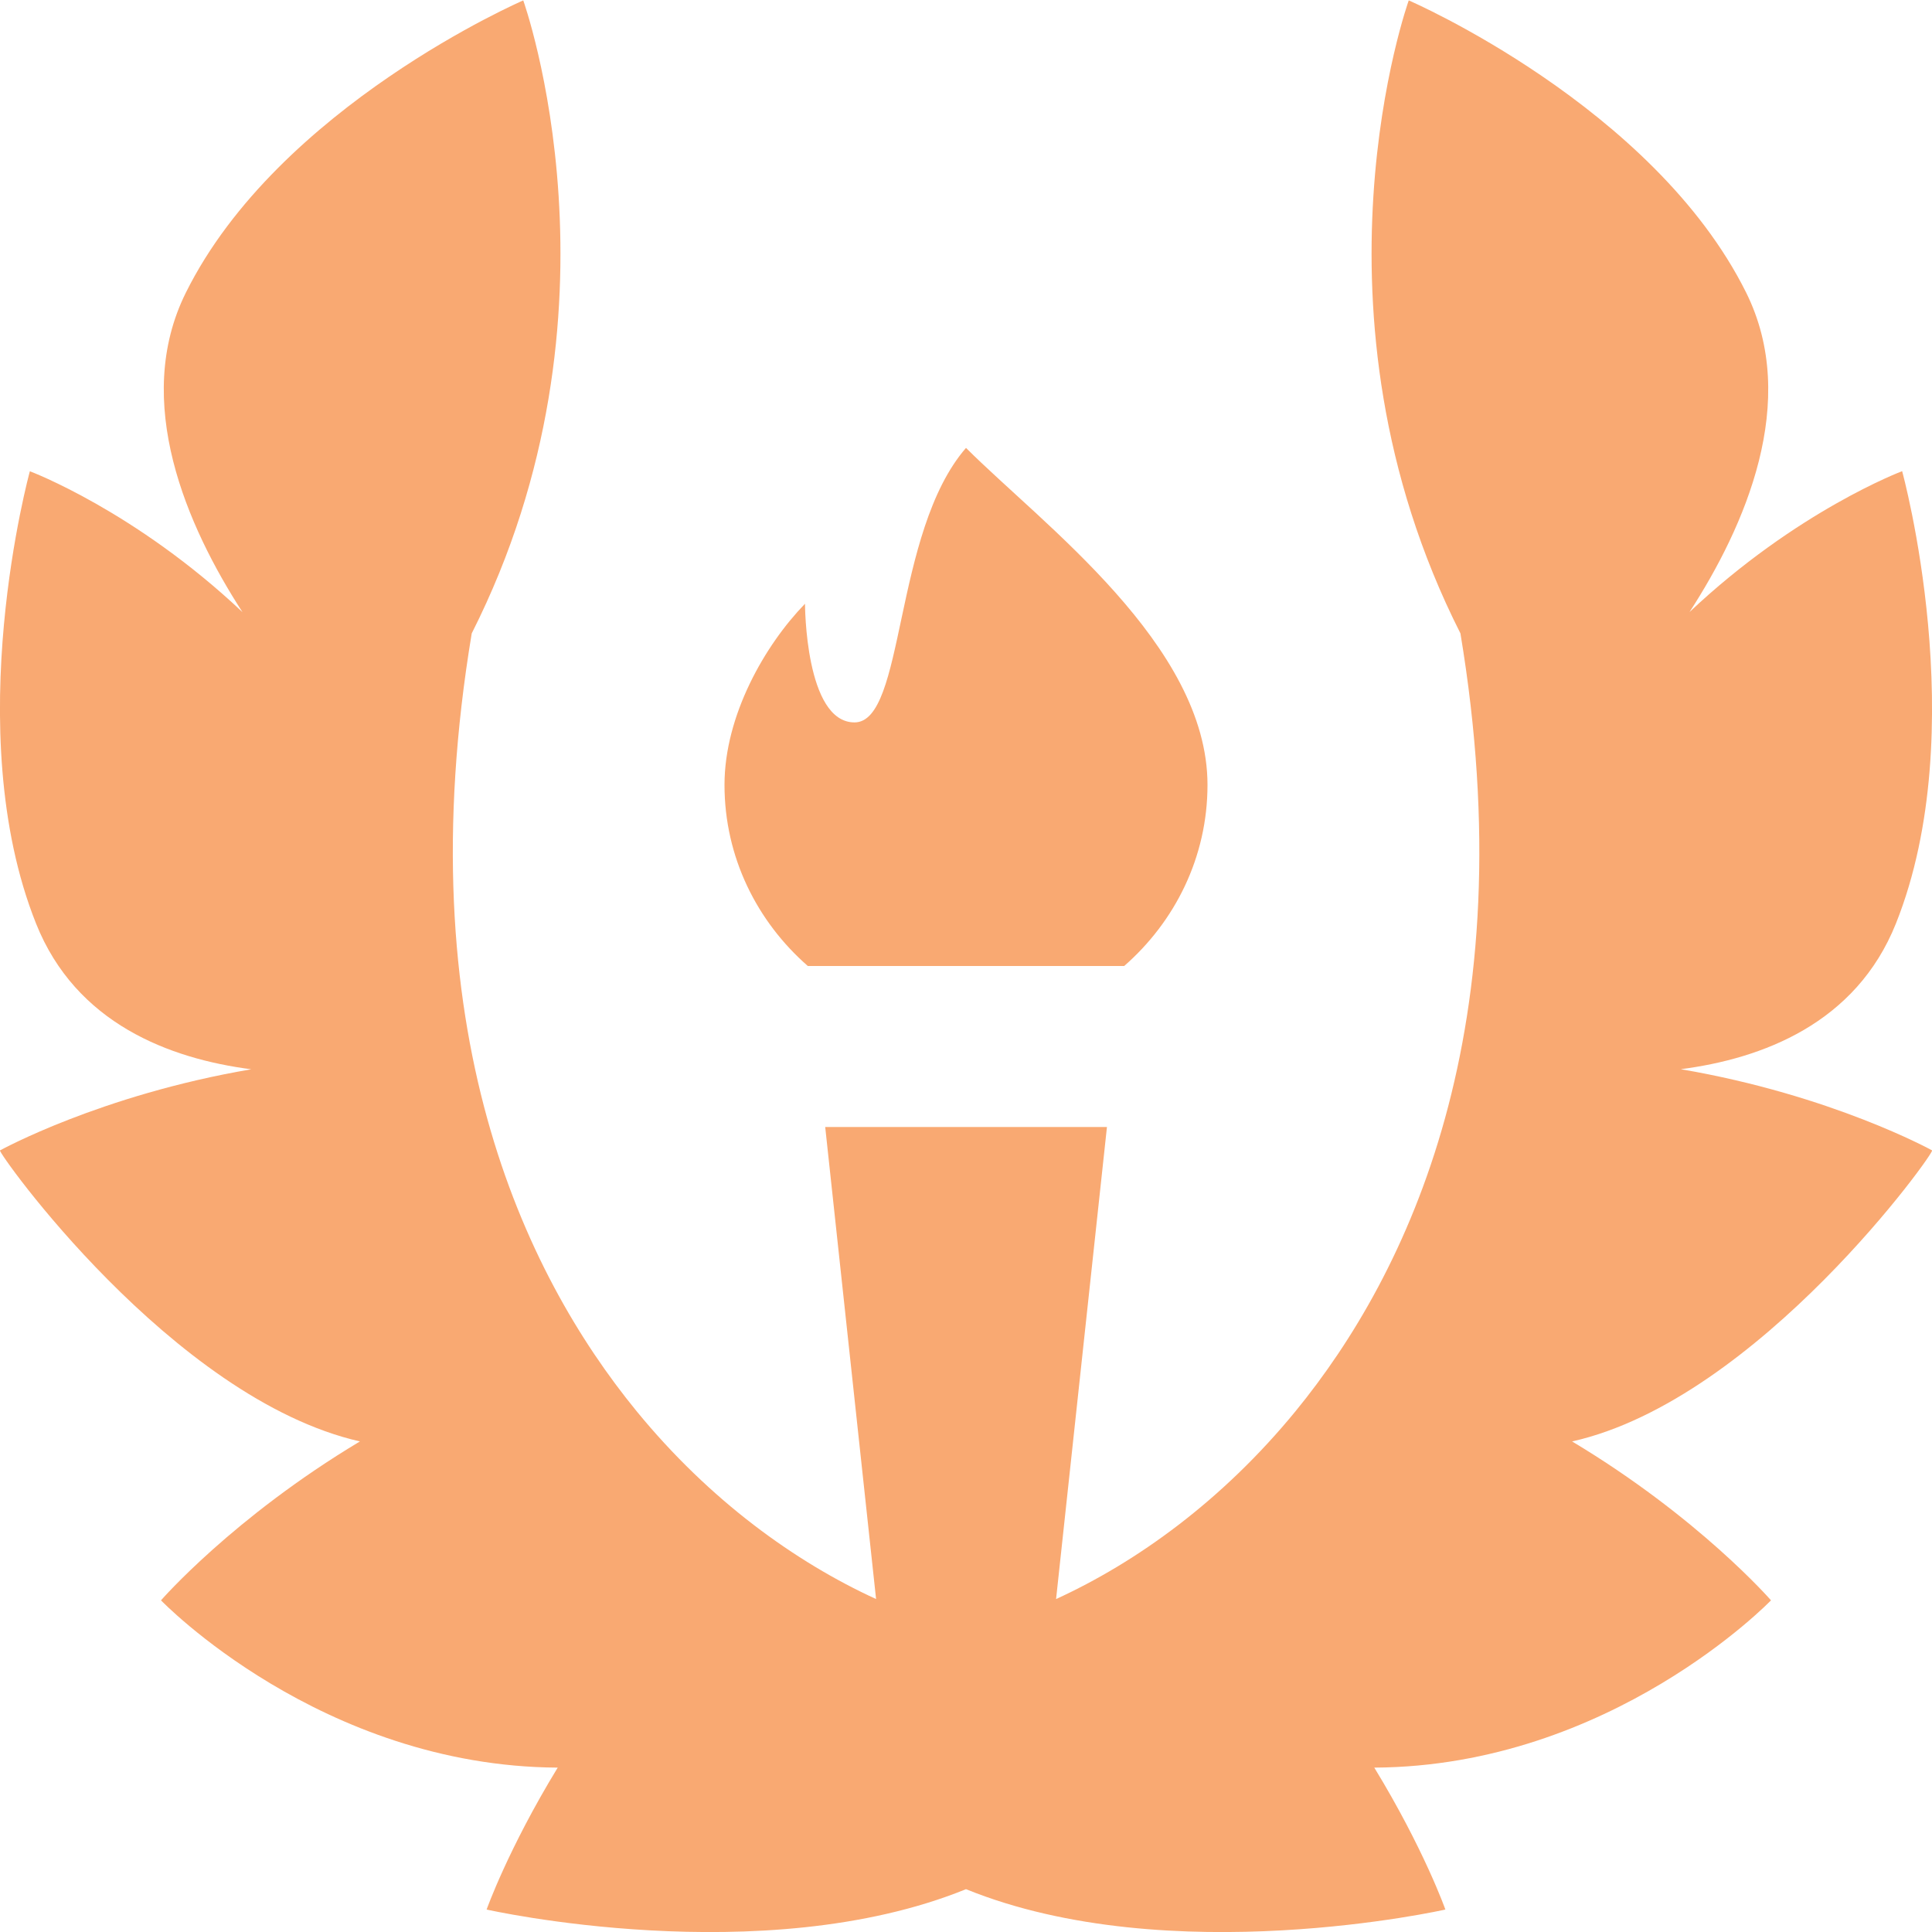
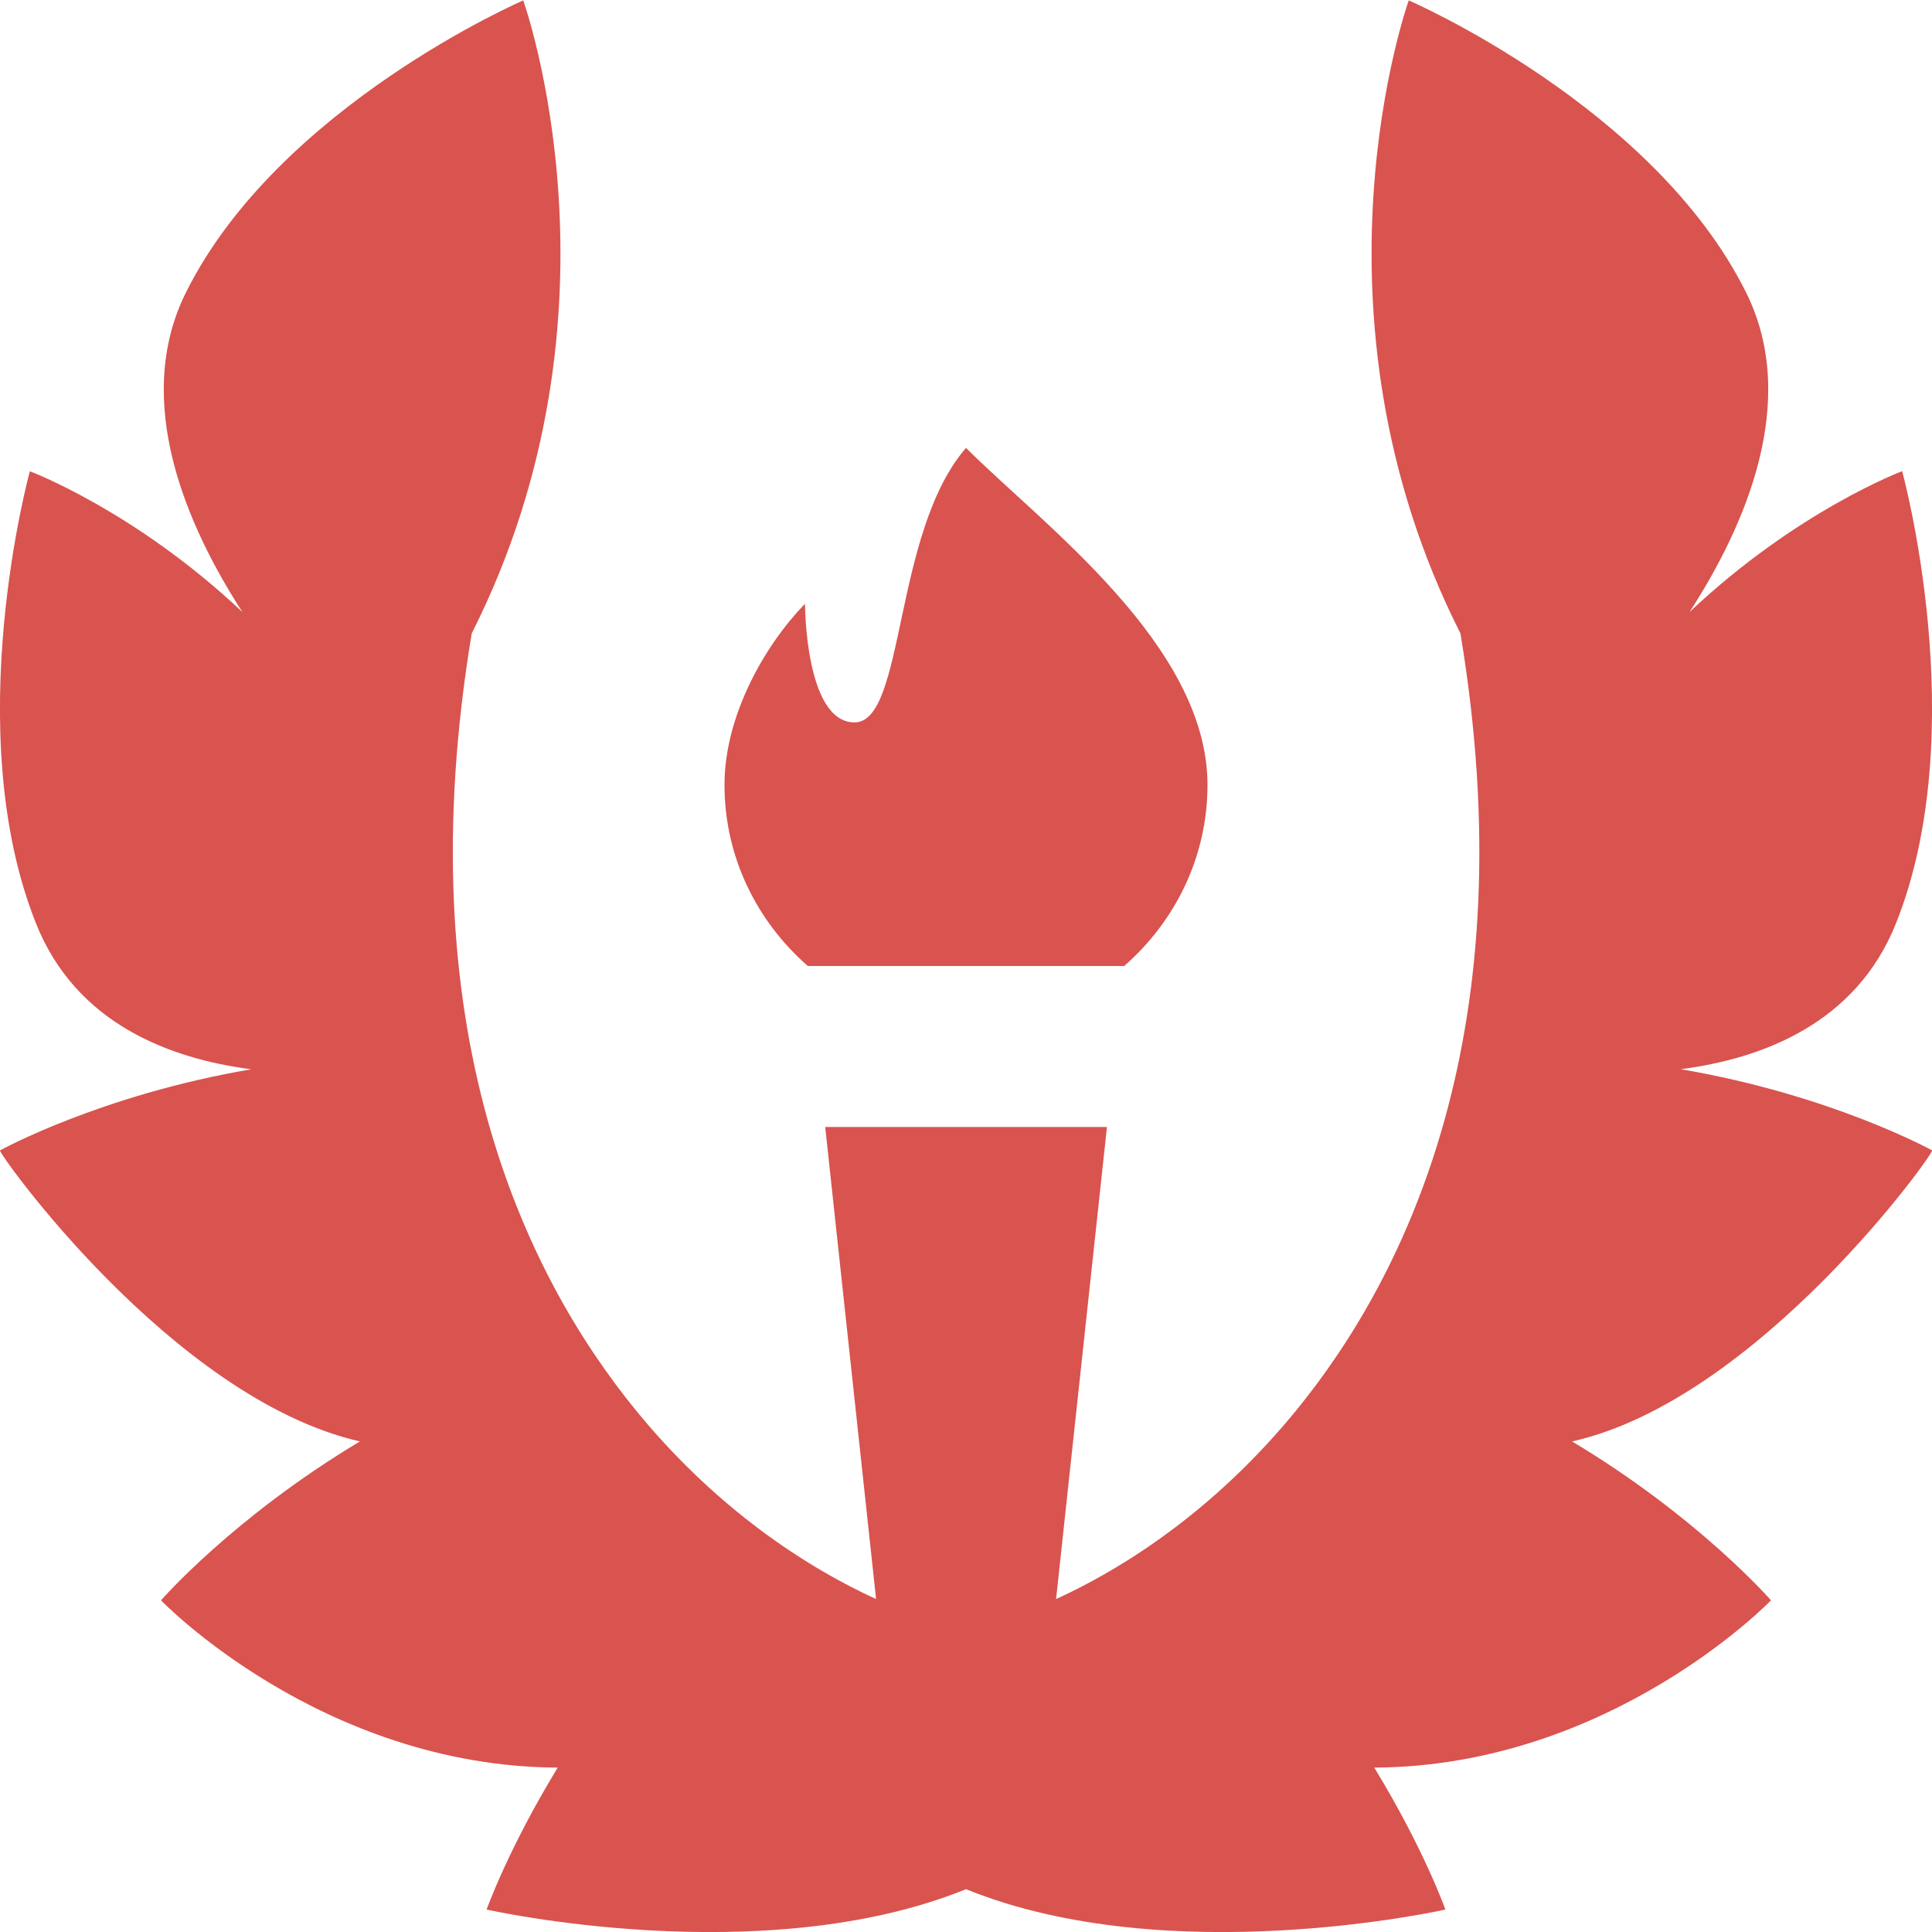
<svg xmlns="http://www.w3.org/2000/svg" id="Layer_1" viewBox="0 0 24 24" data-name="Layer 1">
-   <path d="m10.035 12c-.629-.55-1.035-1.349-1.035-2.25 0-.863.502-1.737 1-2.25 0 0 0 1.474.615 1.474.632 0 .474-2.359 1.385-3.41.948.948 3 2.449 3 4.186 0 .901-.406 1.7-1.035 2.25h-3.931zm13.965 2.29s-1.244-.688-3.121-1.008c1.011-.131 2.176-.567 2.673-1.81.962-2.408.077-5.619.077-5.619s-1.306.49-2.641 1.75c.689-1.063 1.374-2.62.703-3.969-1.151-2.315-4.191-3.629-4.191-3.629s-1.385 3.857.642 7.863c.815 4.896-.643 7.945-2.047 9.661-.912 1.114-1.976 1.877-2.976 2.335l.632-5.864h-3.5l.632 5.864c-1.001-.459-2.065-1.222-2.976-2.335-1.404-1.717-2.862-4.765-2.047-9.661 2.025-4.006.64-7.863.64-7.863s-3.04 1.314-4.191 3.63c-.671 1.35.015 2.906.703 3.969-1.335-1.26-2.641-1.75-2.641-1.75s-.885 3.211.077 5.619c.496 1.243 1.661 1.679 2.673 1.81-1.877.32-3.121 1.008-3.121 1.008-.048-.003 2.134 3.083 4.471 3.615-1.577.945-2.471 1.974-2.471 1.974s1.984 2.062 4.928 2.078c-.618 1.013-.883 1.763-.883 1.763s3.426.774 5.955-.253c2.529 1.027 5.955.253 5.955.253s-.265-.75-.883-1.763c2.943-.016 4.928-2.078 4.928-2.078s-.894-1.029-2.471-1.974c2.323-.52 4.539-3.635 4.471-3.615z" fill="#F9A972" />
+   <path d="m10.035 12c-.629-.55-1.035-1.349-1.035-2.25 0-.863.502-1.737 1-2.25 0 0 0 1.474.615 1.474.632 0 .474-2.359 1.385-3.41.948.948 3 2.449 3 4.186 0 .901-.406 1.7-1.035 2.25h-3.931zm13.965 2.29s-1.244-.688-3.121-1.008c1.011-.131 2.176-.567 2.673-1.81.962-2.408.077-5.619.077-5.619s-1.306.49-2.641 1.75c.689-1.063 1.374-2.62.703-3.969-1.151-2.315-4.191-3.629-4.191-3.629s-1.385 3.857.642 7.863c.815 4.896-.643 7.945-2.047 9.661-.912 1.114-1.976 1.877-2.976 2.335l.632-5.864h-3.5l.632 5.864c-1.001-.459-2.065-1.222-2.976-2.335-1.404-1.717-2.862-4.765-2.047-9.661 2.025-4.006.64-7.863.64-7.863s-3.04 1.314-4.191 3.63c-.671 1.35.015 2.906.703 3.969-1.335-1.26-2.641-1.75-2.641-1.75s-.885 3.211.077 5.619c.496 1.243 1.661 1.679 2.673 1.81-1.877.32-3.121 1.008-3.121 1.008-.048-.003 2.134 3.083 4.471 3.615-1.577.945-2.471 1.974-2.471 1.974s1.984 2.062 4.928 2.078c-.618 1.013-.883 1.763-.883 1.763s3.426.774 5.955-.253c2.529 1.027 5.955.253 5.955.253s-.265-.75-.883-1.763c2.943-.016 4.928-2.078 4.928-2.078s-.894-1.029-2.471-1.974c2.323-.52 4.539-3.635 4.471-3.615z" fill="#D9534F" />
</svg>
